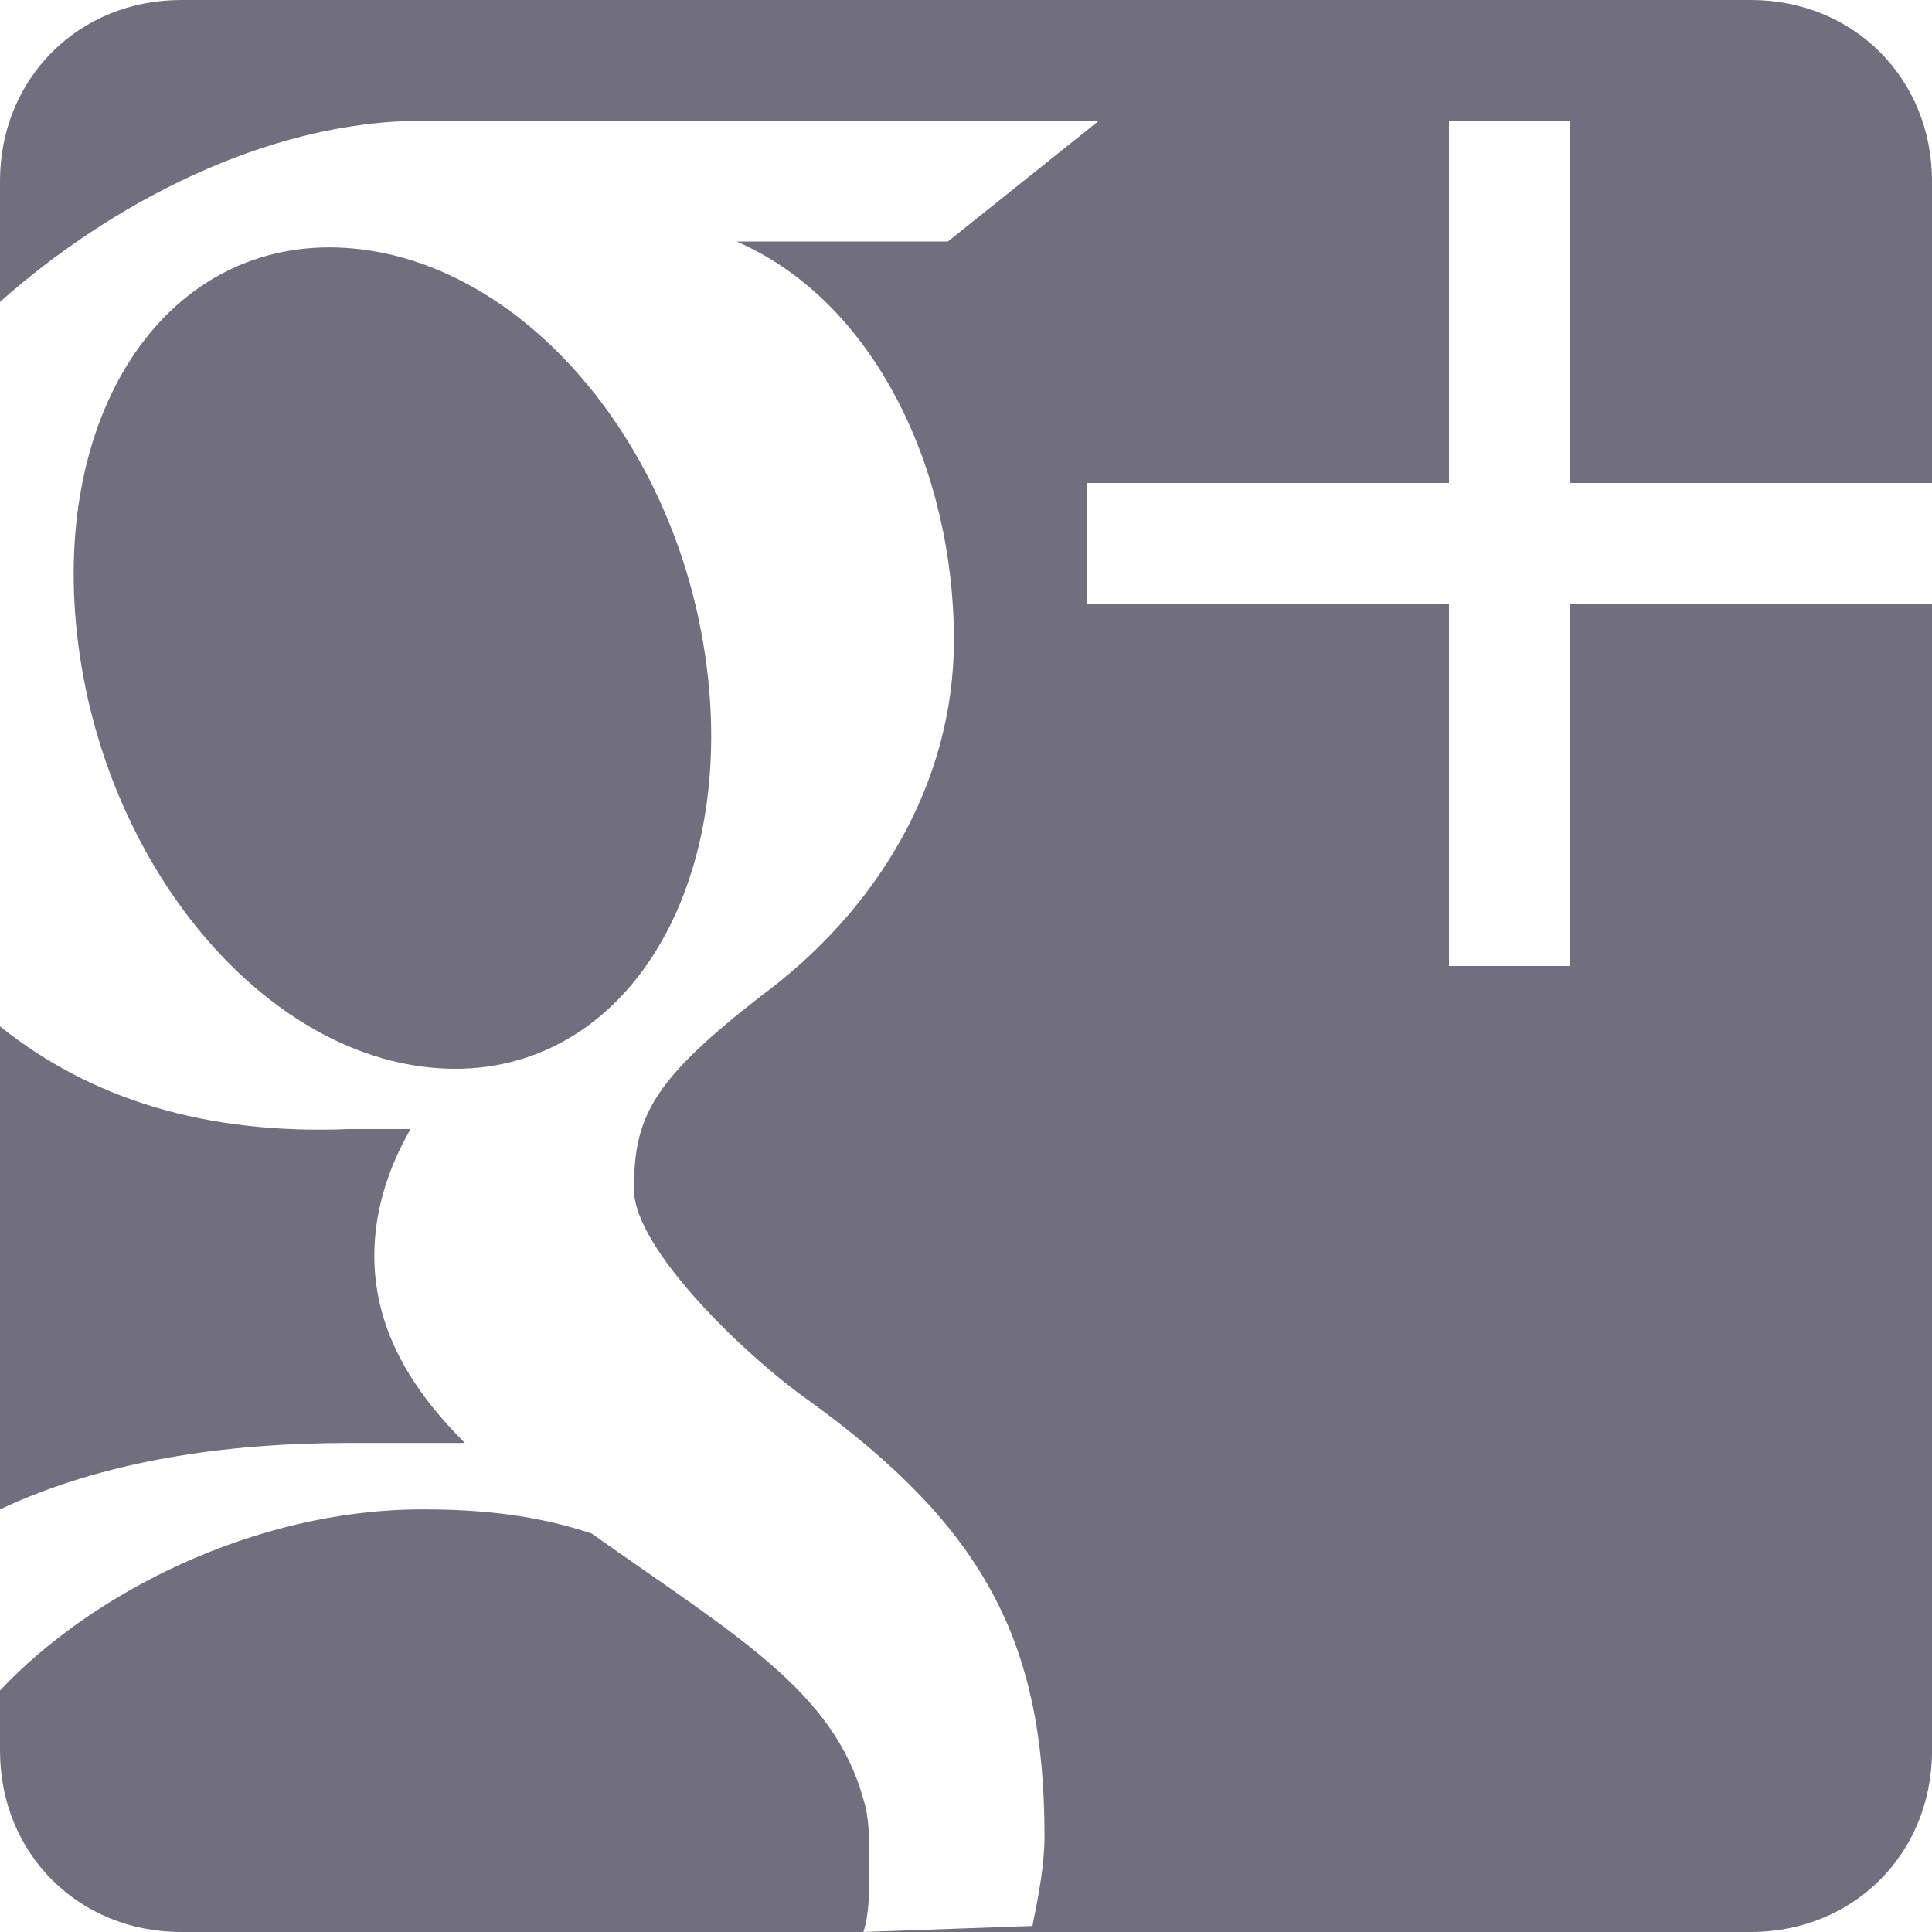
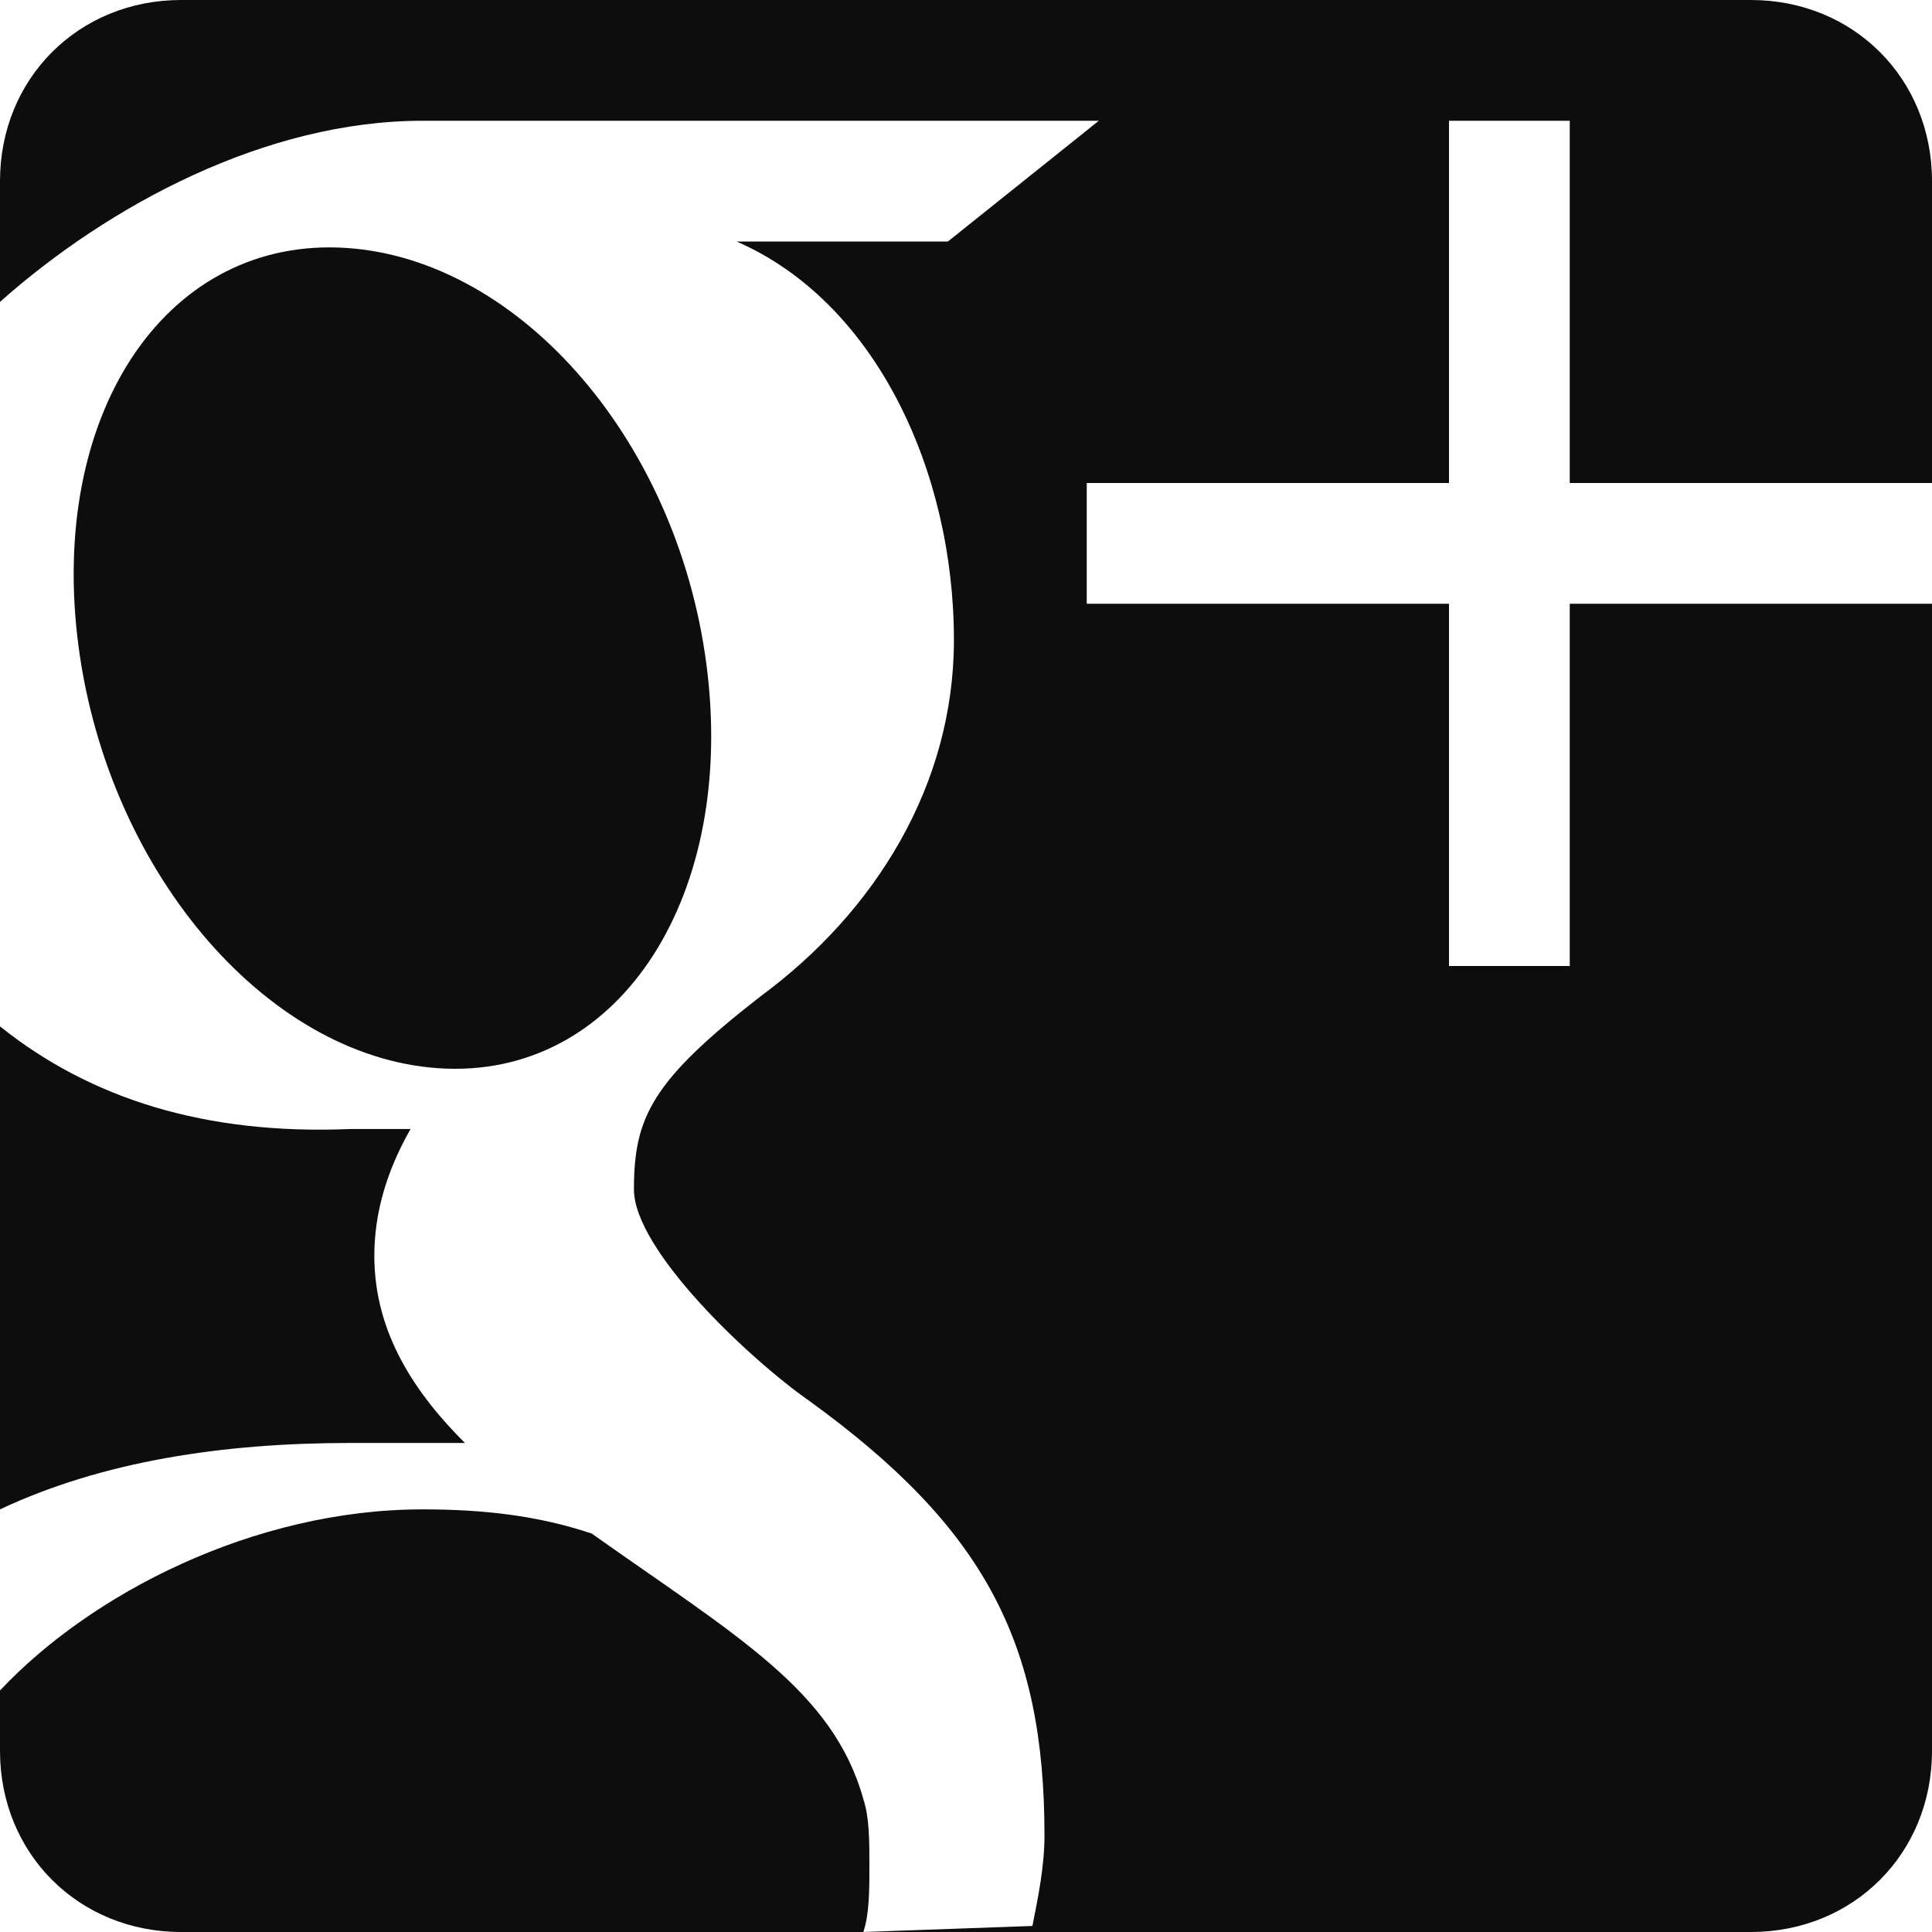
<svg xmlns="http://www.w3.org/2000/svg" version="1.1" width="32" height="32" viewBox="0 0 32 32">
-   <path fill="#716f7d" class="icons-background" d="M7.4 17.7c2.9 0.1 4.8-2.9 4.3-6.7s-3.2-6.8-6.1-6.9c-2.9-0.1-4.8 2.8-4.3 6.6s3.2 6.9 6.1 7zM0 17v8c1.7-0.8 3.7-1.1 5.8-1.1 0.7 0 1.3 0 1.9 0-0.8-0.8-1.5-1.8-1.5-3.1 0-0.7 0.2-1.4 0.6-2.1-0.3 0-0.7 0-1 0-2.4 0.1-4.3-0.5-5.8-1.7zM14.3 32c0.1-0.3 0.1-0.7 0.1-1.1s0-0.8-0.1-1.1c-0.5-1.8-2.1-2.7-4.5-4.4-0.9-0.3-1.8-0.4-2.8-0.4-2.8 0-5.5 1.4-7 3v1c0 1.7 1.3 3 3 3h26c1.7 0 3-1.3 3-3v-19h-6v6h-2v-6h-6v-2h6v-6h2v6h6v-5c0-1.7-1.3-3-3-3h-26c-1.7 0-3 1.3-3 3v2c1.8-1.6 4.4-3 7-3 2.8 0 11.2 0 11.2 0l-2.5 2h-3.5c2.3 1 3.6 3.8 3.6 6.6 0 2.4-1.3 4.5-3.2 5.9-1.8 1.4-2.1 2-2.1 3.2 0 1 1.9 2.8 2.9 3.5 2.9 2.1 3.9 4 3.9 7.2 0 0.5-0.1 1-0.2 1.5z" />
+   <path fill="#0d0d0d" class="icons-background" d="M7.4 17.7c2.9 0.1 4.8-2.9 4.3-6.7s-3.2-6.8-6.1-6.9c-2.9-0.1-4.8 2.8-4.3 6.6s3.2 6.9 6.1 7zM0 17v8c1.7-0.8 3.7-1.1 5.8-1.1 0.7 0 1.3 0 1.9 0-0.8-0.8-1.5-1.8-1.5-3.1 0-0.7 0.2-1.4 0.6-2.1-0.3 0-0.7 0-1 0-2.4 0.1-4.3-0.5-5.8-1.7zM14.3 32c0.1-0.3 0.1-0.7 0.1-1.1s0-0.8-0.1-1.1c-0.5-1.8-2.1-2.7-4.5-4.4-0.9-0.3-1.8-0.4-2.8-0.4-2.8 0-5.5 1.4-7 3v1c0 1.7 1.3 3 3 3h26c1.7 0 3-1.3 3-3v-19h-6v6h-2v-6h-6v-2h6v-6h2v6h6v-5c0-1.7-1.3-3-3-3h-26c-1.7 0-3 1.3-3 3v2c1.8-1.6 4.4-3 7-3 2.8 0 11.2 0 11.2 0l-2.5 2h-3.5c2.3 1 3.6 3.8 3.6 6.6 0 2.4-1.3 4.5-3.2 5.9-1.8 1.4-2.1 2-2.1 3.2 0 1 1.9 2.8 2.9 3.5 2.9 2.1 3.9 4 3.9 7.2 0 0.5-0.1 1-0.2 1.5z" />
</svg>
